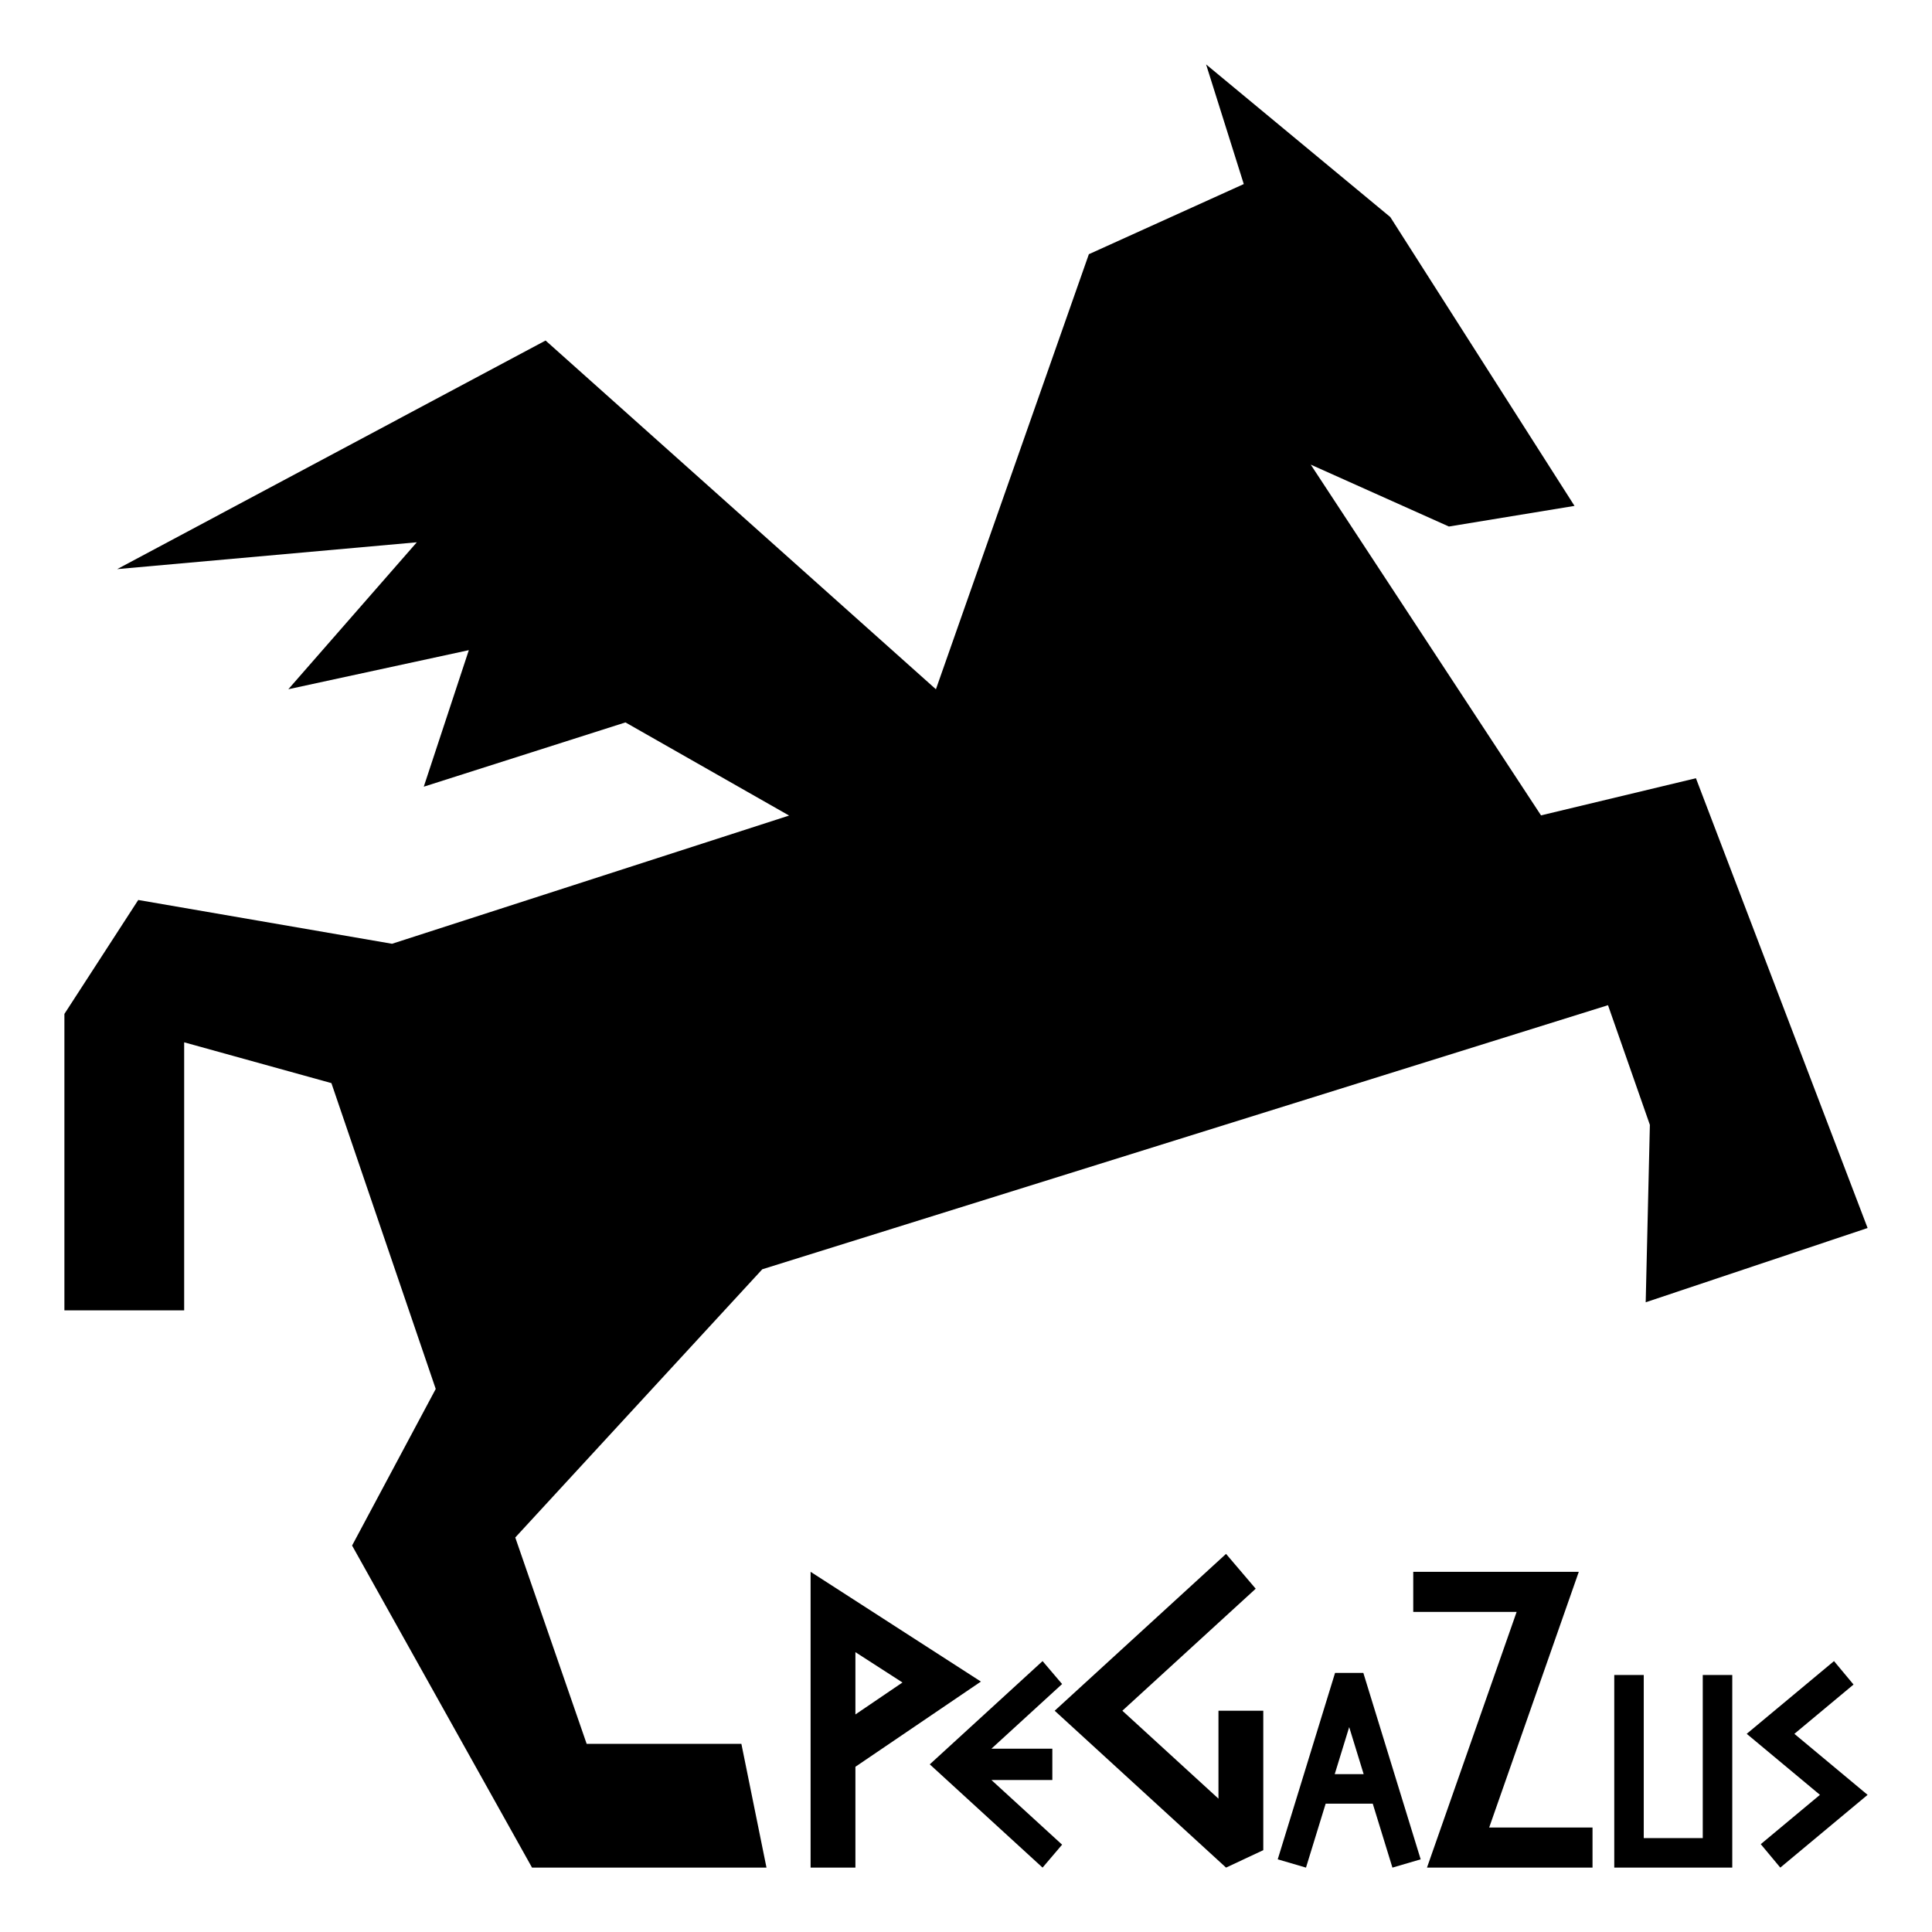
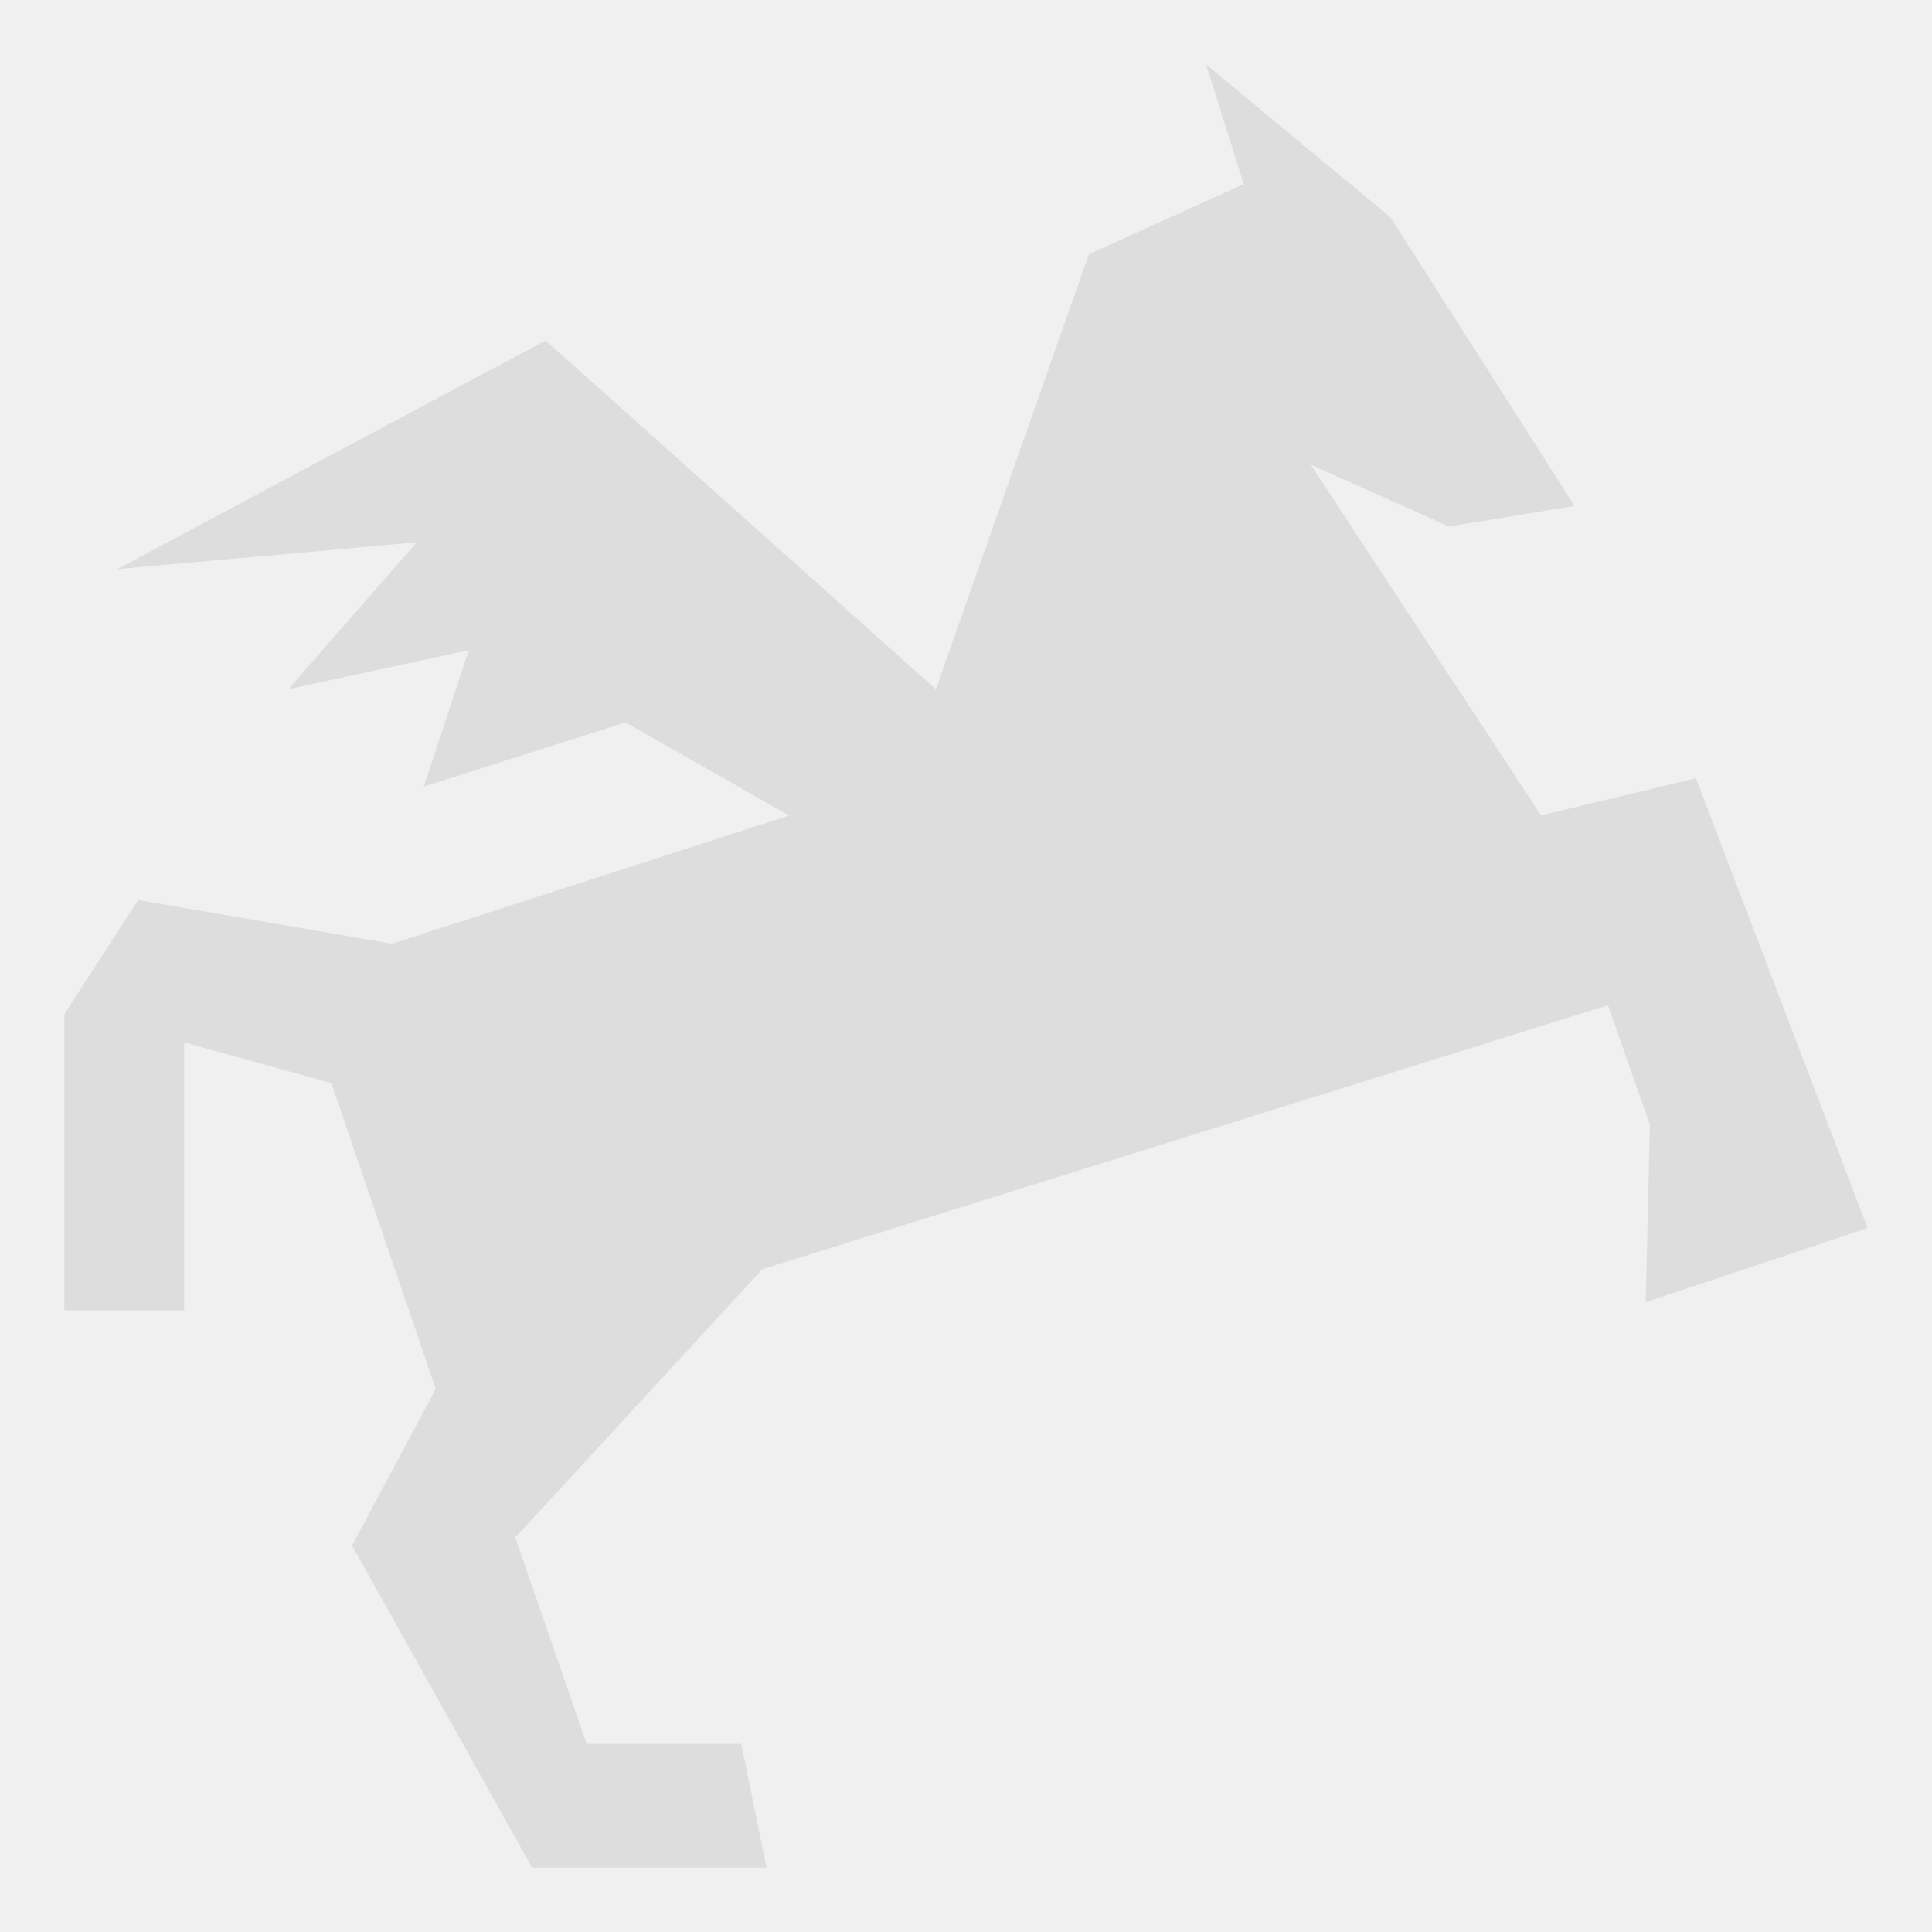
<svg xmlns="http://www.w3.org/2000/svg" width="150mm" height="150mm" viewBox="0 0 150 150" version="1.1" id="svg5" xml:space="preserve">
-   <defs id="defs2" />
-   <g id="layer1" transform="translate(-14.4585,-43.57949)">
-     <rect style="fill:#ffffff;stroke-width:26.458;stroke-linecap:square;stroke-linejoin:round" id="rect1" width="150" height="150" x="14.459" y="43.579" />
-     <g id="g570" transform="matrix(1.033185,0,0,1.018272,6.695704,45.87613)" style="stroke-width:0.719">
-       <path id="path393" style="fill:#000000;fill-opacity:0.999;stroke:none;stroke-width:0.216;stroke-linecap:round;stroke-linejoin:round" d="M 98.146,2.655 100.978,11.779 89.337,17.127 77.844,50.299 48.511,23.708 16.319,41.138 38.835,39.092 29.181,50.296 42.744,47.317 39.358,57.727 l 15.156,-4.901 12.297,7.102 -29.838,9.776 -19.071,-3.339 -5.549,8.688 v 22.601 h 9 V 77.218 l 11.064,3.11 7.84,23.319 -6.286,11.94 13.522,24.555 h 17.619 l -1.887,-9.437 H 51.598 l -5.364,-15.732 18.562,-20.45 63.553,-20.136 3.146,9.124 -0.314,13.528 16.675,-5.663 -12.9,-34.294 -11.641,2.832 -17.304,-26.743 10.382,4.719 9.439,-1.573 -13.844,-22.023 z" />
-     </g>
-     <g id="g1" transform="matrix(1.068925,0,0,1.068925,-7.552142,-18.3425)" style="stroke-width:0.936">
-       <path id="path3417" style="color:#000000;fill:#000000;stroke-width:0.953;stroke-linejoin:bevel" d="m 96.317,178.58 -8.193,7.5 8.193,7.5 1.418,-1.666 -5.133,-4.697 h 4.424 v -2.273 h -4.425 l 5.134,-4.698 z" />
-       <path id="path738" style="color:#000000;fill:#000000;stroke-width:0.924;stroke-linecap:square;stroke-linejoin:bevel" d="m 117.562,179.437 -3.857,12.541 -0.308,1.001 2.053,0.601 0.308,-1.001 1.121,-3.644 h 3.42 l 1.121,3.644 0.308,1.001 2.052,-0.601 -0.308,-1.001 -3.857,-12.541 z m 1.026,3.938 1.051,3.417 h -2.102 z" />
-       <path style="color:#000000;fill:#000000;stroke-width:0.936" d="m 123.241,172.095 v 2.911 h 7.509 l -6.512,18.574 h 12.024 v -2.911 h -7.507 l 6.51,-18.574 z" id="path742" />
-       <path style="color:#000000;fill:#000000;stroke-width:0.953;stroke-linejoin:bevel" d="m 109.643,170.793 -12.446,11.393 12.446,11.393 2.705,-1.265 v -10.128 l -3.255,-10e-4 v 6.388 l -6.981,-6.388 9.686,-8.862 z" id="path581" />
-       <path id="path1279" style="color:#000000;fill:#000000;stroke-width:0.912" d="m 79.468,172.095 v 21.484 h 3.255 v -7.323 l 9.115,-6.188 z m 3.255,5.836 3.418,2.203 -3.418,2.321 z" />
-       <path style="color:#000000;fill:#000000;stroke-width:0.936" d="m 153.802,178.58 -6.341,5.283 5.319,4.432 -4.298,3.582 1.419,1.703 6.341,-5.284 -5.319,-4.432 4.297,-3.581 z" id="path469" />
-       <path style="color:#000000;fill:#000000;stroke-width:0.936" d="m 137.841,179.59 v 13.989 h 8.571 v -13.989 h -2.143 v 11.847 h -4.286 v -11.847 z" id="path483" />
-     </g>
-   </g>
+   <path style="fill:#dddddd" d="m 93.64,5 2.926,9.291 -12.027,5.446 L 72.665,53.514 42.359,26.438 9.098,44.187 32.361,42.103 22.386,53.512 36.4,50.478 32.901,61.079 48.56,56.088 61.265,63.32 30.436,73.274 10.733,69.875 5,78.721 v 23.014 h 9.299 V 80.926 l 11.431,3.167 8.1,23.745 -6.495,12.158 L 41.306,145 h 18.203 l -1.95,-9.609 H 45.548 L 40.006,119.371 59.184,98.548 124.846,78.044 128.097,87.335 127.772,101.11 145,95.344 131.672,60.424 l -12.027,2.883 -17.878,-27.231 10.727,4.805 9.752,-1.601 -14.303,-22.425 z" />
</svg>
